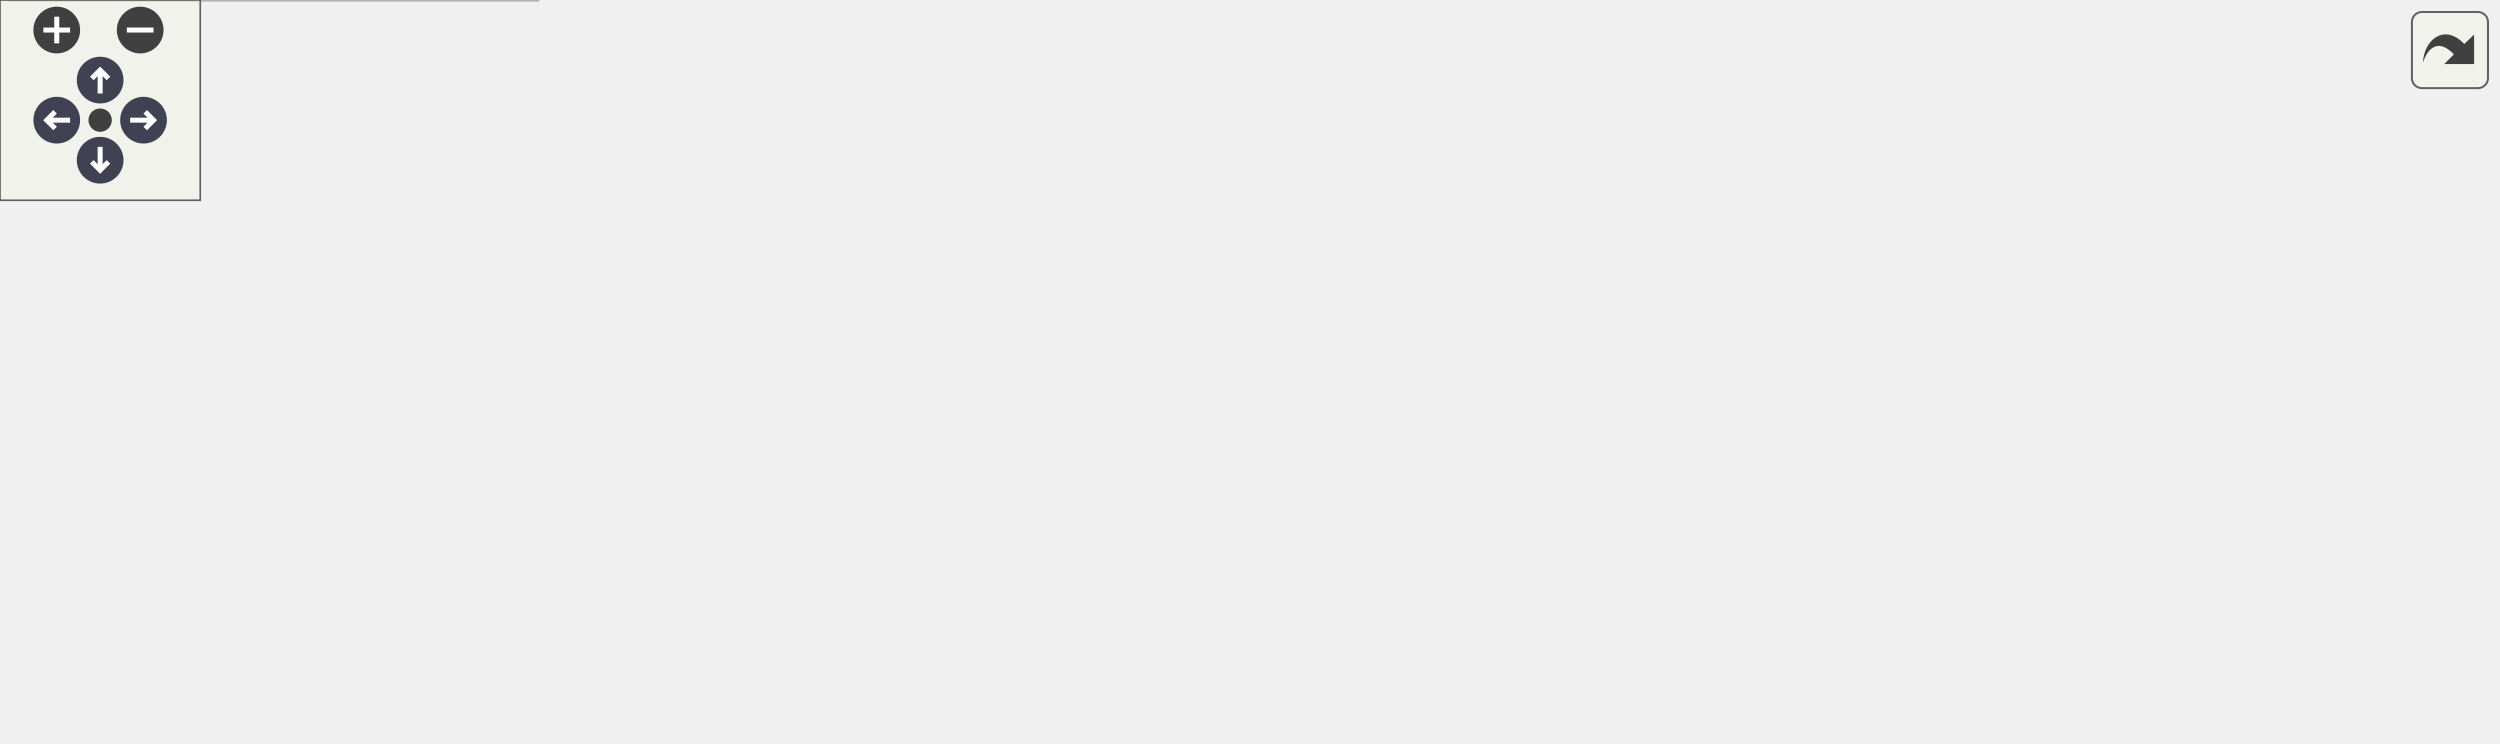
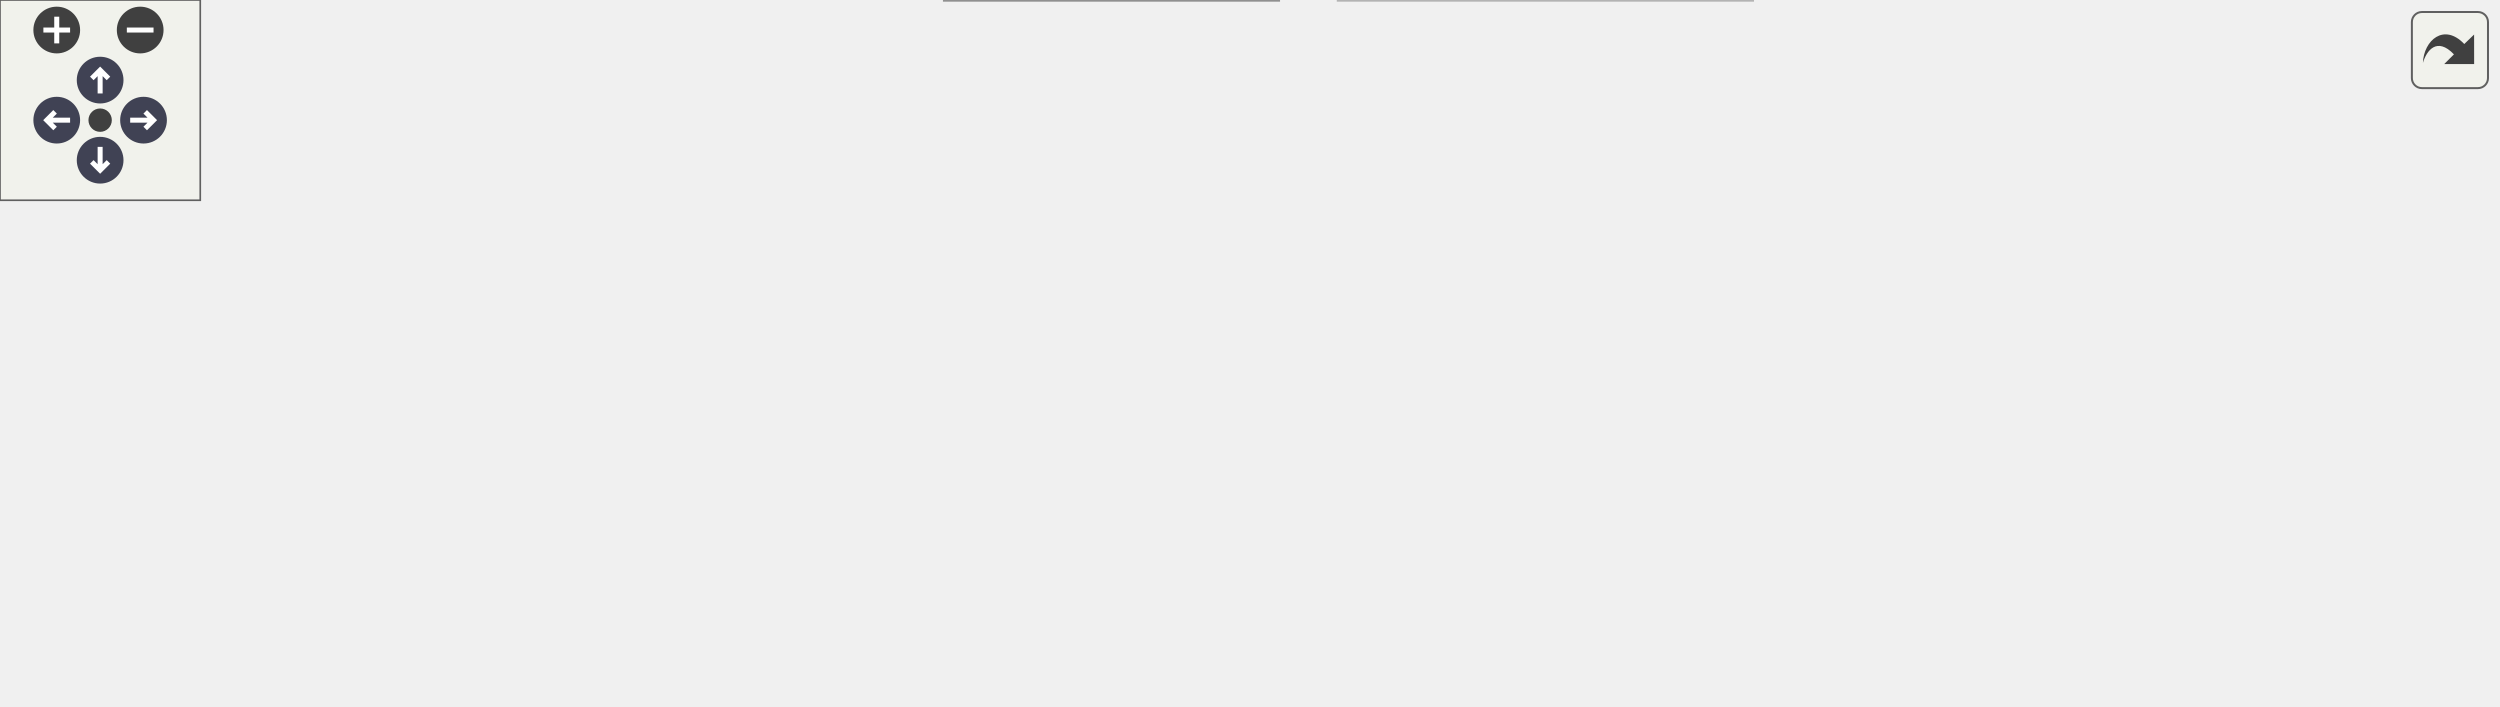
<svg xmlns="http://www.w3.org/2000/svg" xmlns:xlink="http://www.w3.org/1999/xlink" id="main" version="1.1" xml:space="preserve">
  <style type="text/css">
.node, .edge {opacity: 0.7;}
.node.selected, .edge.selected {opacity: 1;}
.edge:hover path { stroke: red; }
.edge:hover polygon { stroke: red; fill: red; }
</style>
  <defs>
    <circle id="rim" cx="0" cy="0" r="7" />
    <circle id="rim2" cx="0" cy="0" r="3.5" />
    <g id="zoomPlus">
      <use xlink:href="#rim" fill="#404040">
        <set attributeName="fill" to="#808080" begin="zoomplus.mouseover" end="zoomplus.mouseout" />
      </use>
      <path d="M-4,0h8M0,-4v8" fill="none" stroke="white" stroke-width="1.5" pointer-events="none" />
    </g>
    <g id="zoomMin">
      <use xlink:href="#rim" fill="#404040">
        <set attributeName="fill" to="#808080" begin="zoomminus.mouseover" end="zoomminus.mouseout" />
      </use>
      <path d="M-4,0h8" fill="none" stroke="white" stroke-width="1.5" pointer-events="none" />
    </g>
    <g id="arrowUp" transform="translate(30 24)">
      <use xlink:href="#rim" />
      <path pointer-events="none" fill="none" stroke="white" stroke-width="1.5" d="M0,-3.0v7 M-2.5,-0.5L0,-3.0L2.5,-0.5" />
    </g>
    <g id="arrowRight" transform="rotate(90) translate(36 -43)">
      <use xlink:href="#rim" />
      <path pointer-events="none" fill="none" stroke="white" stroke-width="1.5" d="M0,-3.0v7 M-2.5,-0.5L0,-3.0L2.5,-0.5" />
    </g>
    <g id="arrowDown" transform="rotate(180) translate(-30 -48)">
      <use xlink:href="#rim" />
      <path pointer-events="none" fill="none" stroke="white" stroke-width="1.5" d="M0,-3.0v7 M-2.5,-0.5L0,-3.0L2.5,-0.5" />
    </g>
    <g id="arrowLeft" transform="rotate(270) translate(-36 17)">
      <use xlink:href="#rim" />
      <path pointer-events="none" fill="none" stroke="white" stroke-width="1.5" d="M0,-3.0v7 M-2.5,-0.5L0,-3.0L2.5,-0.5" />
    </g>
    <g id="resetDef">
      <use xlink:href="#rim2" fill="#404040">
        <set attributeName="fill" to="#808080" begin="reset.mouseover" end="reset.mouseout" />
      </use>
    </g>
  </defs>
  <svg id="graph" class="graph">
    <g id="viewport">
      <g id="Node000001" class="node">
        <g id="a_Node000001">
          <a xlink:title=" ">
-             <polygon fill="#999999" stroke="#666666" points="487,-162 309,-162 309,-132 487,-132 487,-162" />
-             <text text-anchor="start" x="317" y="-150" font-family="Helvetica,sans-Serif" font-size="10.00">mqttbroker/SharedSocketContext</text>
-             <text text-anchor="middle" x="398" y="-139" font-family="Helvetica,sans-Serif" font-size="10.00">Factory.cpp</text>
+             <polygon fill="#999999" stroke="#666666" points="487,-151 309,-151 309,-121 487,-121 487,-151" />
+             <text text-anchor="start" x="317" y="-139" font-family="Helvetica,sans-Serif" font-size="10.00">mqttbroker/SharedSocketContext</text>
+             <text text-anchor="middle" x="398" y="-128" font-family="Helvetica,sans-Serif" font-size="10.00">Factory.cpp</text>
          </a>
        </g>
      </g>
      <g id="Node000002" class="node">
        <g id="a_Node000002">
          <a xlink:href="SharedSocketContextFactory_8h.html" target="_top" xlink:title=" ">
-             <polygon fill="white" stroke="#666666" points="164,-90.5 0,-90.5 0,-71.5 164,-71.5 164,-90.5" />
-             <text text-anchor="middle" x="82" y="-78.5" font-family="Helvetica,sans-Serif" font-size="10.00">SharedSocketContextFactory.h</text>
+             <polygon fill="white" stroke="#666666" points="164,-79.5 0,-79.5 0,-60.5 164,-60.5 164,-79.5" />
+             <text text-anchor="middle" x="82" y="-67.5" font-family="Helvetica,sans-Serif" font-size="10.00">SharedSocketContextFactory.h</text>
          </a>
        </g>
      </g>
      <g id="edge1_Node000001_Node000002" class="edge">
        <g id="a_edge1_Node000001_Node000002">
          <a xlink:title=" ">
-             <path fill="none" stroke="#63b8ff" d="M328.65,-131.95C269.94,-120.06 187.08,-103.28 133.94,-92.52" />
-             <polygon fill="#63b8ff" stroke="#63b8ff" points="134.55,-89.07 124.05,-90.52 133.16,-95.93 134.55,-89.07" />
+             <path fill="none" stroke="#63b8ff" d="M328.65,-120.95C269.94,-109.06 187.08,-92.28 133.94,-81.52" />
+             <polygon fill="#63b8ff" stroke="#63b8ff" points="134.55,-78.07 124.05,-79.52 133.16,-84.93 134.55,-78.07" />
+           </a>
+         </g>
+       </g>
+       <g id="Node000003" class="node">
+         <g id="a_Node000003">
+           <a xlink:href="JsonMappingReader_8h.html" target="_top" xlink:title=" ">
+             <polygon fill="white" stroke="#666666" points="319.5,-79.5 182.5,-79.5 182.5,-60.5 319.5,-60.5 319.5,-79.5" />
+             <text text-anchor="middle" x="251" y="-67.5" font-family="Helvetica,sans-Serif" font-size="10.00">lib/JsonMappingReader.h</text>
+           </a>
+         </g>
+       </g>
+       <g id="edge2_Node000001_Node000003" class="edge">
+         <g id="a_edge2_Node000001_Node000003">
+           <a xlink:title=" ">
+             <path fill="none" stroke="#63b8ff" d="M365.74,-120.95C340.07,-109.78 304.49,-94.29 279.78,-83.53" />
+             <polygon fill="#63b8ff" stroke="#63b8ff" points="281.13,-80.3 270.56,-79.52 278.33,-86.72 281.13,-80.3" />
          </a>
        </g>
      </g>
      <g id="Node000004" class="node">
        <g id="a_Node000004">
-           <a xlink:href="JsonMappingReader_8h.html" target="_top" xlink:title=" ">
-             <polygon fill="white" stroke="#666666" points="319.5,-90.5 182.5,-90.5 182.5,-71.5 319.5,-71.5 319.5,-90.5" />
-             <text text-anchor="middle" x="251" y="-78.5" font-family="Helvetica,sans-Serif" font-size="10.00">lib/JsonMappingReader.h</text>
+           <a xlink:href="mqttbroker_2lib_2Mqtt_8h.html" target="_top" xlink:title=" ">
+             <polygon fill="white" stroke="#666666" points="458,-79.5 338,-79.5 338,-60.5 458,-60.5 458,-79.5" />
+             <text text-anchor="middle" x="398" y="-67.5" font-family="Helvetica,sans-Serif" font-size="10.00">mqttbroker/lib/Mqtt.h</text>
          </a>
        </g>
      </g>
      <g id="edge3_Node000001_Node000004" class="edge">
        <g id="a_edge3_Node000001_Node000004">
          <a xlink:title=" ">
-             <path fill="none" stroke="#63b8ff" d="M365.74,-131.95C340.07,-120.78 304.49,-105.29 279.78,-94.53" />
-             <polygon fill="#63b8ff" stroke="#63b8ff" points="281.13,-91.3 270.56,-90.52 278.33,-97.72 281.13,-91.3" />
+             <path fill="none" stroke="#63b8ff" d="M398,-120.8C398,-111.7 398,-99.79 398,-89.9" />
+             <polygon fill="#63b8ff" stroke="#63b8ff" points="401.5,-89.84 398,-79.84 394.5,-89.84 401.5,-89.84" />
          </a>
        </g>
      </g>
-       <g id="Node000005" class="node">
-         <g id="a_Node000005">
-           <a xlink:href="mqttbroker_2lib_2Mqtt_8h.html" target="_top" xlink:title=" ">
-             <polygon fill="white" stroke="#666666" points="458,-90.5 338,-90.5 338,-71.5 458,-71.5 458,-90.5" />
-             <text text-anchor="middle" x="398" y="-78.5" font-family="Helvetica,sans-Serif" font-size="10.00">mqttbroker/lib/Mqtt.h</text>
+       <g id="Node000007" class="node">
+         <g id="a_Node000007">
+           <a xlink:title=" ">
+             <polygon fill="#e0e0e0" stroke="#999999" points="592,-85 476,-85 476,-55 592,-55 592,-85" />
+             <text text-anchor="start" x="484" y="-73" font-family="Helvetica,sans-Serif" font-size="10.00">core/socket/stream</text>
+             <text text-anchor="middle" x="534" y="-62" font-family="Helvetica,sans-Serif" font-size="10.00">/SocketConnection.h</text>
          </a>
        </g>
      </g>
-       <g id="edge4_Node000001_Node000005" class="edge">
-         <g id="a_edge4_Node000001_Node000005">
+       <g id="edge6_Node000001_Node000007" class="edge">
+         <g id="a_edge6_Node000001_Node000007">
          <a xlink:title=" ">
-             <path fill="none" stroke="#63b8ff" d="M398,-131.8C398,-122.7 398,-110.79 398,-100.9" />
-             <polygon fill="#63b8ff" stroke="#63b8ff" points="401.5,-100.84 398,-90.84 394.5,-100.84 401.5,-100.84" />
+             <path fill="none" stroke="#63b8ff" d="M427.85,-120.95C447.6,-111.66 473.7,-99.38 495.08,-89.32" />
+             <polygon fill="#63b8ff" stroke="#63b8ff" points="496.67,-92.44 504.22,-85.01 493.69,-86.1 496.67,-92.44" />
          </a>
        </g>
      </g>
      <g id="Node000008" class="node">
        <g id="a_Node000008">
          <a xlink:title=" ">
-             <polygon fill="#e0e0e0" stroke="#999999" points="592,-96 476,-96 476,-66 592,-66 592,-96" />
-             <text text-anchor="start" x="484" y="-84" font-family="Helvetica,sans-Serif" font-size="10.00">core/socket/stream</text>
-             <text text-anchor="middle" x="534" y="-73" font-family="Helvetica,sans-Serif" font-size="10.00">/SocketConnection.h</text>
+             <polygon fill="#e0e0e0" stroke="#999999" points="748,-79.5 610,-79.5 610,-60.5 748,-60.5 748,-79.5" />
+             <text text-anchor="middle" x="679" y="-67.5" font-family="Helvetica,sans-Serif" font-size="10.00">iot/mqtt/SocketContext.h</text>
          </a>
        </g>
      </g>
      <g id="edge7_Node000001_Node000008" class="edge">
        <g id="a_edge7_Node000001_Node000008">
          <a xlink:title=" ">
-             <path fill="none" stroke="#63b8ff" d="M427.85,-131.95C447.6,-122.66 473.7,-110.38 495.08,-100.32" />
-             <polygon fill="#63b8ff" stroke="#63b8ff" points="496.67,-103.44 504.22,-96.01 493.69,-97.1 496.67,-103.44" />
+             <path fill="none" stroke="#63b8ff" d="M459.67,-120.95C511.44,-109.16 584.34,-92.56 631.63,-81.79" />
+             <polygon fill="#63b8ff" stroke="#63b8ff" points="632.63,-85.15 641.6,-79.52 631.08,-78.33 632.63,-85.15" />
          </a>
        </g>
      </g>
-       <g id="Node000009" class="node">
-         <g id="a_Node000009">
-           <a xlink:title=" ">
-             <polygon fill="#e0e0e0" stroke="#999999" points="748,-90.5 610,-90.5 610,-71.5 748,-71.5 748,-90.5" />
-             <text text-anchor="middle" x="679" y="-78.5" font-family="Helvetica,sans-Serif" font-size="10.00">iot/mqtt/SocketContext.h</text>
+       <g id="Node000005" class="node">
+         <g id="a_Node000005">
+           <a xlink:href="MqttMapper_8h.html" target="_top" xlink:title=" ">
+             <polygon fill="white" stroke="#666666" points="383,-19 283,-19 283,0 383,0 383,-19" />
+             <text text-anchor="middle" x="333" y="-7" font-family="Helvetica,sans-Serif" font-size="10.00">lib/MqttMapper.h</text>
          </a>
        </g>
      </g>
-       <g id="edge8_Node000001_Node000009" class="edge">
-         <g id="a_edge8_Node000001_Node000009">
+       <g id="edge4_Node000004_Node000005" class="edge">
+         <g id="a_edge4_Node000004_Node000005">
          <a xlink:title=" ">
-             <path fill="none" stroke="#63b8ff" d="M459.67,-131.95C511.44,-120.16 584.34,-103.56 631.63,-92.79" />
-             <polygon fill="#63b8ff" stroke="#63b8ff" points="632.63,-96.15 641.6,-90.52 631.08,-89.33 632.63,-96.15" />
-           </a>
-         </g>
-       </g>
-       <g id="Node000003" class="node">
-         <g id="a_Node000003">
-           <a xlink:title=" ">
-             <polygon fill="#e0e0e0" stroke="#999999" points="161,-30 3,-30 3,0 161,0 161,-30" />
-             <text text-anchor="start" x="11" y="-18" font-family="Helvetica,sans-Serif" font-size="10.00">iot/mqtt/server/SharedSocket</text>
-             <text text-anchor="middle" x="82" y="-7" font-family="Helvetica,sans-Serif" font-size="10.00">ContextFactory.h</text>
-           </a>
-         </g>
-       </g>
-       <g id="edge2_Node000002_Node000003" class="edge">
-         <g id="a_edge2_Node000002_Node000003">
-           <a xlink:title=" ">
-             <path fill="none" stroke="#63b8ff" d="M82,-71.37C82,-63.49 82,-51.45 82,-40.6" />
-             <polygon fill="#63b8ff" stroke="#63b8ff" points="85.5,-40.36 82,-30.36 78.5,-40.36 85.5,-40.36" />
+             <path fill="none" stroke="#63b8ff" d="M388.41,-60.37C378.42,-51.38 362.57,-37.11 350.37,-26.14" />
+             <polygon fill="#63b8ff" stroke="#63b8ff" points="352.4,-23.26 342.63,-19.17 347.72,-28.46 352.4,-23.26" />
          </a>
        </g>
      </g>
      <g id="Node000006" class="node">
        <g id="a_Node000006">
-           <a xlink:href="MqttMapper_8h.html" target="_top" xlink:title=" ">
-             <polygon fill="white" stroke="#666666" points="383,-24.5 283,-24.5 283,-5.5 383,-5.5 383,-24.5" />
-             <text text-anchor="middle" x="333" y="-12.5" font-family="Helvetica,sans-Serif" font-size="10.00">lib/MqttMapper.h</text>
+           <a xlink:title=" ">
+             <polygon fill="#e0e0e0" stroke="#999999" points="525,-19 401,-19 401,0 525,0 525,-19" />
+             <text text-anchor="middle" x="463" y="-7" font-family="Helvetica,sans-Serif" font-size="10.00">iot/mqtt/server/Mqtt.h</text>
          </a>
        </g>
      </g>
-       <g id="edge5_Node000005_Node000006" class="edge">
-         <g id="a_edge5_Node000005_Node000006">
+       <g id="edge5_Node000004_Node000006" class="edge">
+         <g id="a_edge5_Node000004_Node000006">
          <a xlink:title=" ">
-             <path fill="none" stroke="#63b8ff" d="M389.23,-71.37C379.02,-61.31 361.92,-44.48 349.26,-32.01" />
-             <polygon fill="#63b8ff" stroke="#63b8ff" points="351.63,-29.43 342.04,-24.91 346.71,-34.42 351.63,-29.43" />
-           </a>
-         </g>
-       </g>
-       <g id="Node000007" class="node">
-         <g id="a_Node000007">
-           <a xlink:title=" ">
-             <polygon fill="#e0e0e0" stroke="#999999" points="525,-24.5 401,-24.5 401,-5.5 525,-5.5 525,-24.5" />
-             <text text-anchor="middle" x="463" y="-12.5" font-family="Helvetica,sans-Serif" font-size="10.00">iot/mqtt/server/Mqtt.h</text>
-           </a>
-         </g>
-       </g>
-       <g id="edge6_Node000005_Node000007" class="edge">
-         <g id="a_edge6_Node000005_Node000007">
-           <a xlink:title=" ">
-             <path fill="none" stroke="#63b8ff" d="M406.77,-71.37C416.98,-61.31 434.08,-44.48 446.74,-32.01" />
-             <polygon fill="#63b8ff" stroke="#63b8ff" points="449.29,-34.42 453.96,-24.91 444.37,-29.43 449.29,-34.42" />
+             <path fill="none" stroke="#63b8ff" d="M407.59,-60.37C417.58,-51.38 433.43,-37.11 445.63,-26.14" />
+             <polygon fill="#63b8ff" stroke="#63b8ff" points="448.28,-28.46 453.37,-19.17 443.6,-23.26 448.28,-28.46" />
          </a>
        </g>
      </g>
    </g>
  </svg>
  <g id="navigator" transform="translate(0 0)" fill="#404254">
    <rect fill="#f2f5e9" fill-opacity="0.5" stroke="#606060" stroke-width=".5" x="0" y="0" width="60" height="60" />
    <use id="zoomplus" xlink:href="#zoomPlus" x="17" y="9" />
    <use id="zoomminus" xlink:href="#zoomMin" x="42" y="9" />
    <use id="reset" xlink:href="#resetDef" x="30" y="36" />
    <use id="arrowup" xlink:href="#arrowUp" x="0" y="0" />
    <use id="arrowright" xlink:href="#arrowRight" x="0" y="0" />
    <use id="arrowdown" xlink:href="#arrowDown" x="0" y="0" />
    <use id="arrowleft" xlink:href="#arrowLeft" x="0" y="0" />
  </g>
  <svg viewBox="0 0 15 15" width="100%" height="30px" preserveAspectRatio="xMaxYMin meet">
    <g id="arrow_out" transform="scale(0.3 0.3)">
      <a xlink:href="SharedSocketContextFactory_8cpp__incl_org.svg" target="_base">
        <rect id="button" ry="5" rx="5" y="6" x="6" height="38" width="38" fill="#f2f5e9" fill-opacity="0.5" stroke="#606060" stroke-width="1.0" />
        <path id="arrow" d="M 11.5,31.437 C 11.94,20.098 22.043,11.323 32.159,21.979 L 37.069,17.246 C 37.069,17.246 37.088,32 37.088,32 L 22.16,31.978 C 22.16,31.978 26.998,27.14 26.998,27.14 C 18.529,18.264 13.292,25.23 11.5,31.437 z" style="fill:#404040;" />
      </a>
    </g>
  </svg>
  <style type="text/css">

[data-mouse-over-selected='false'] { opacity: 0.7; }
[data-mouse-over-selected='true']  { opacity: 1.0; }

</style>
</svg>
